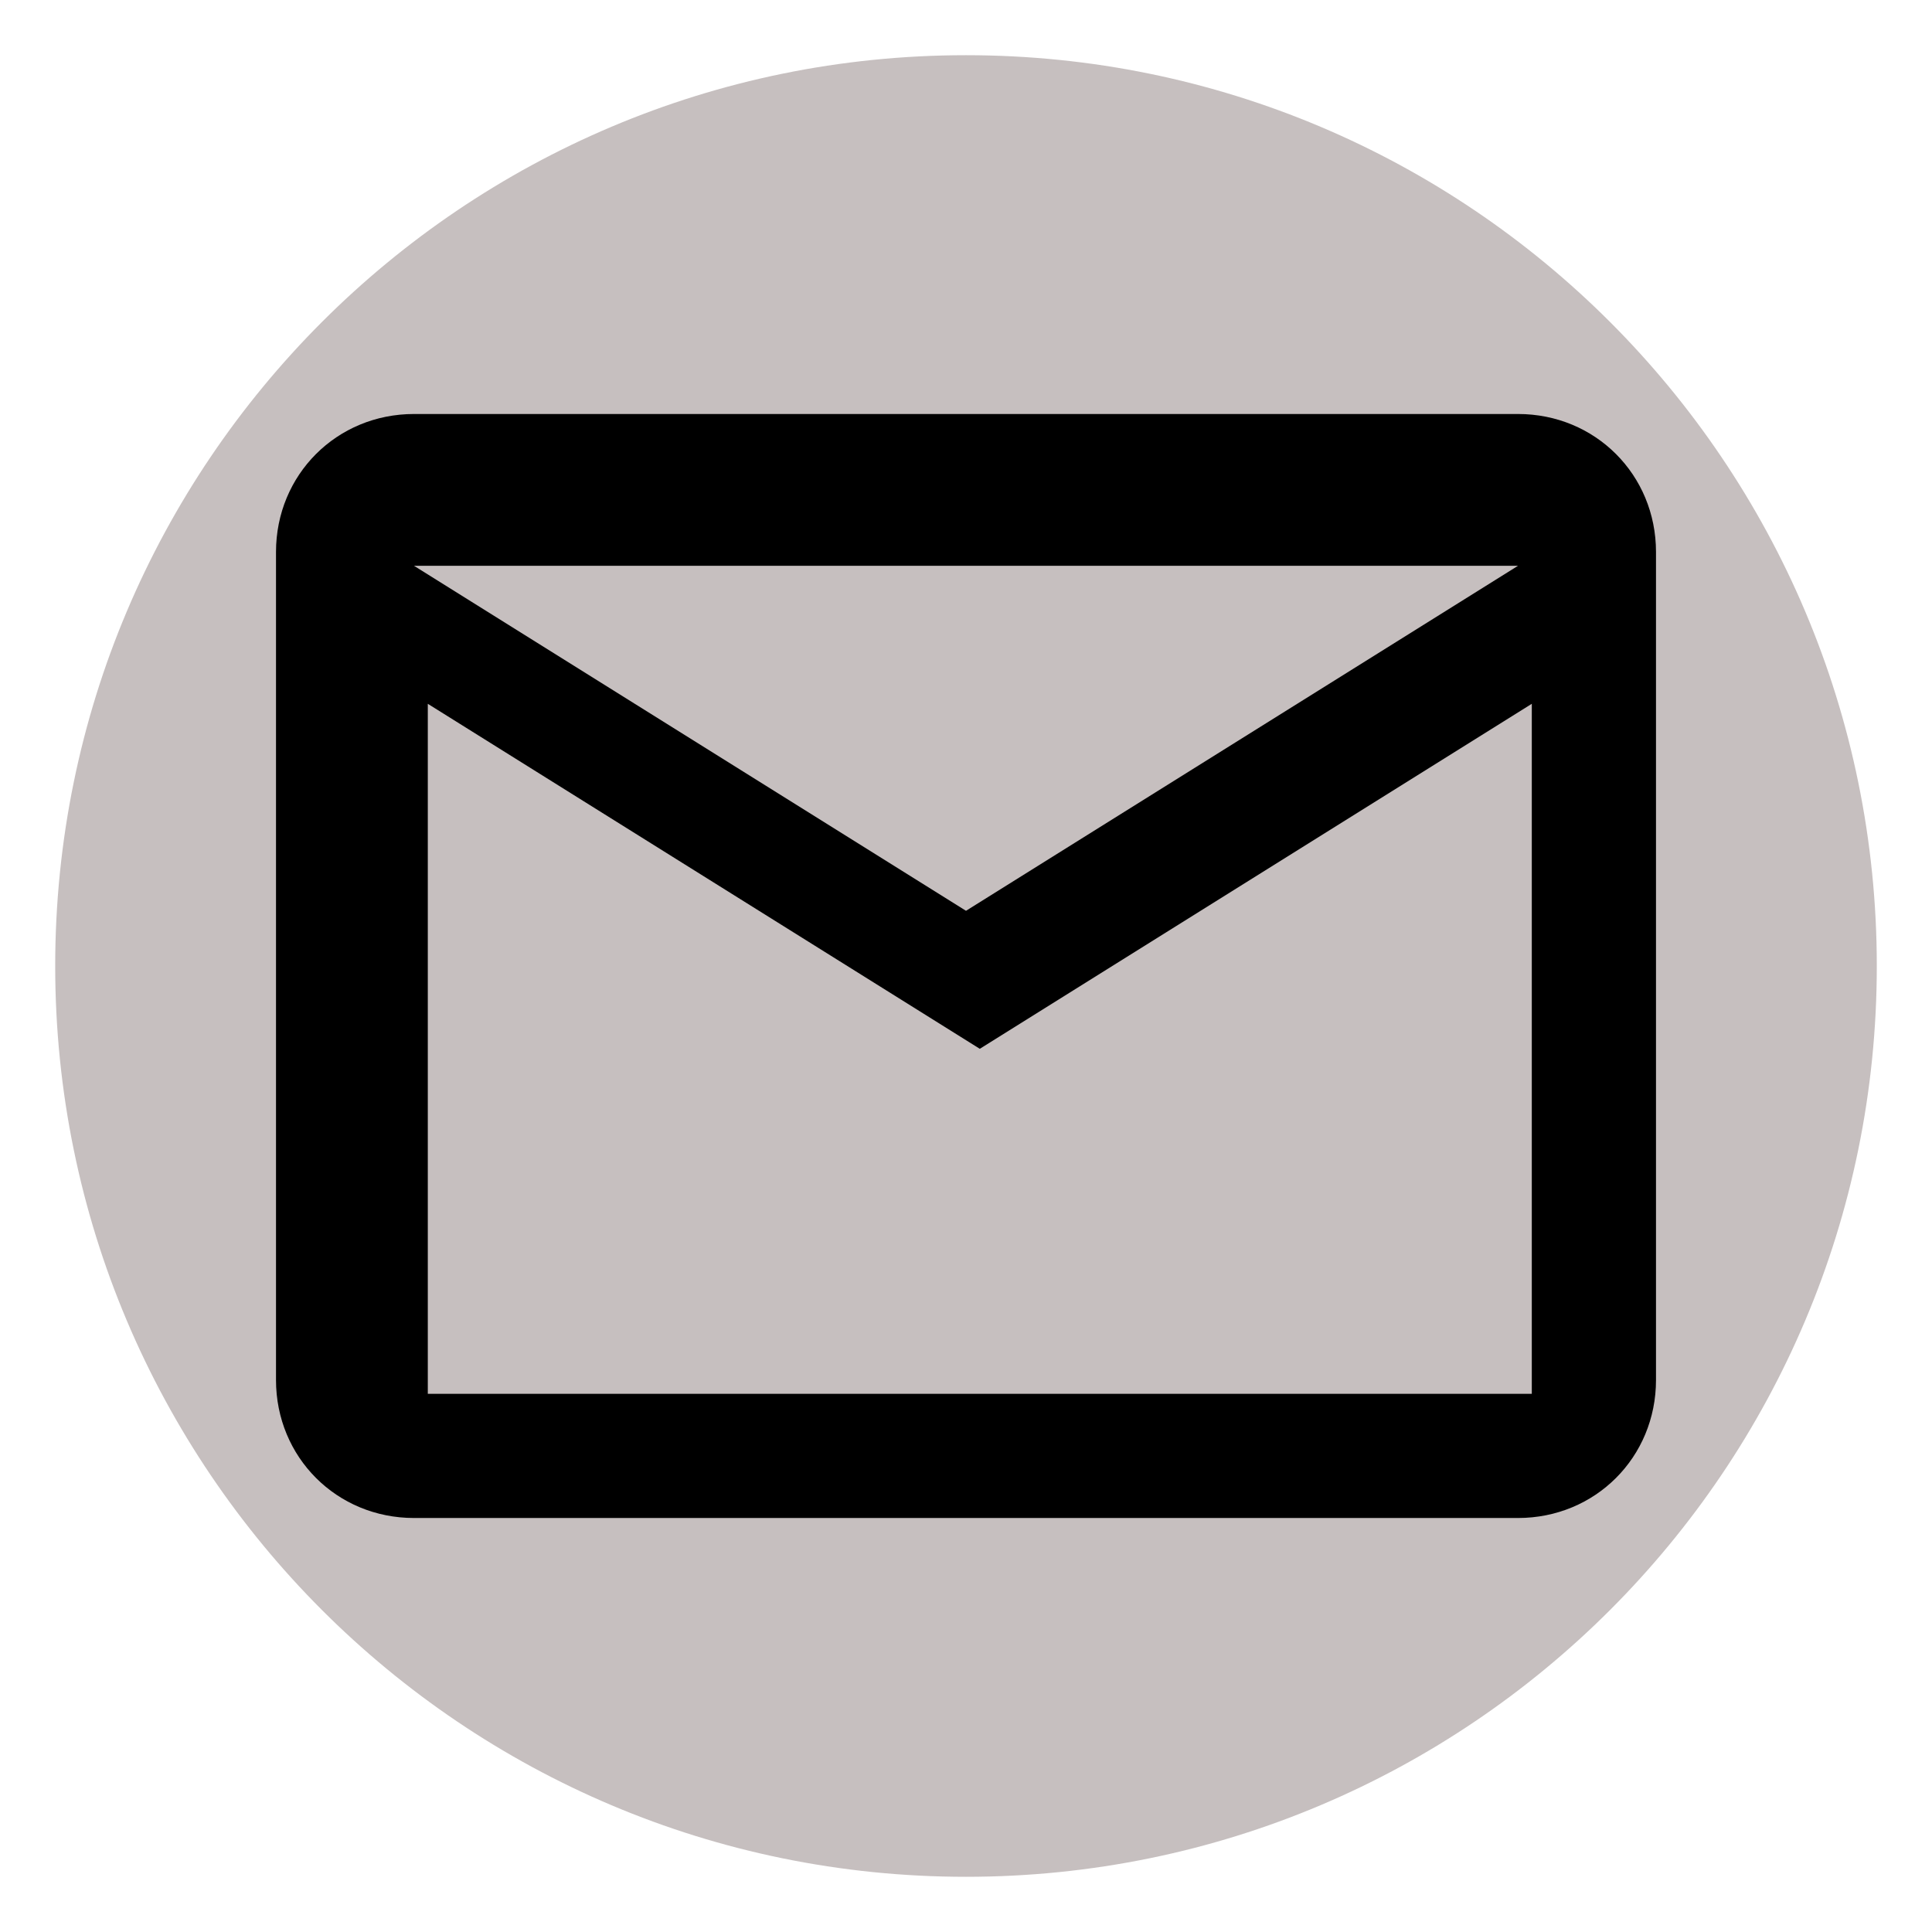
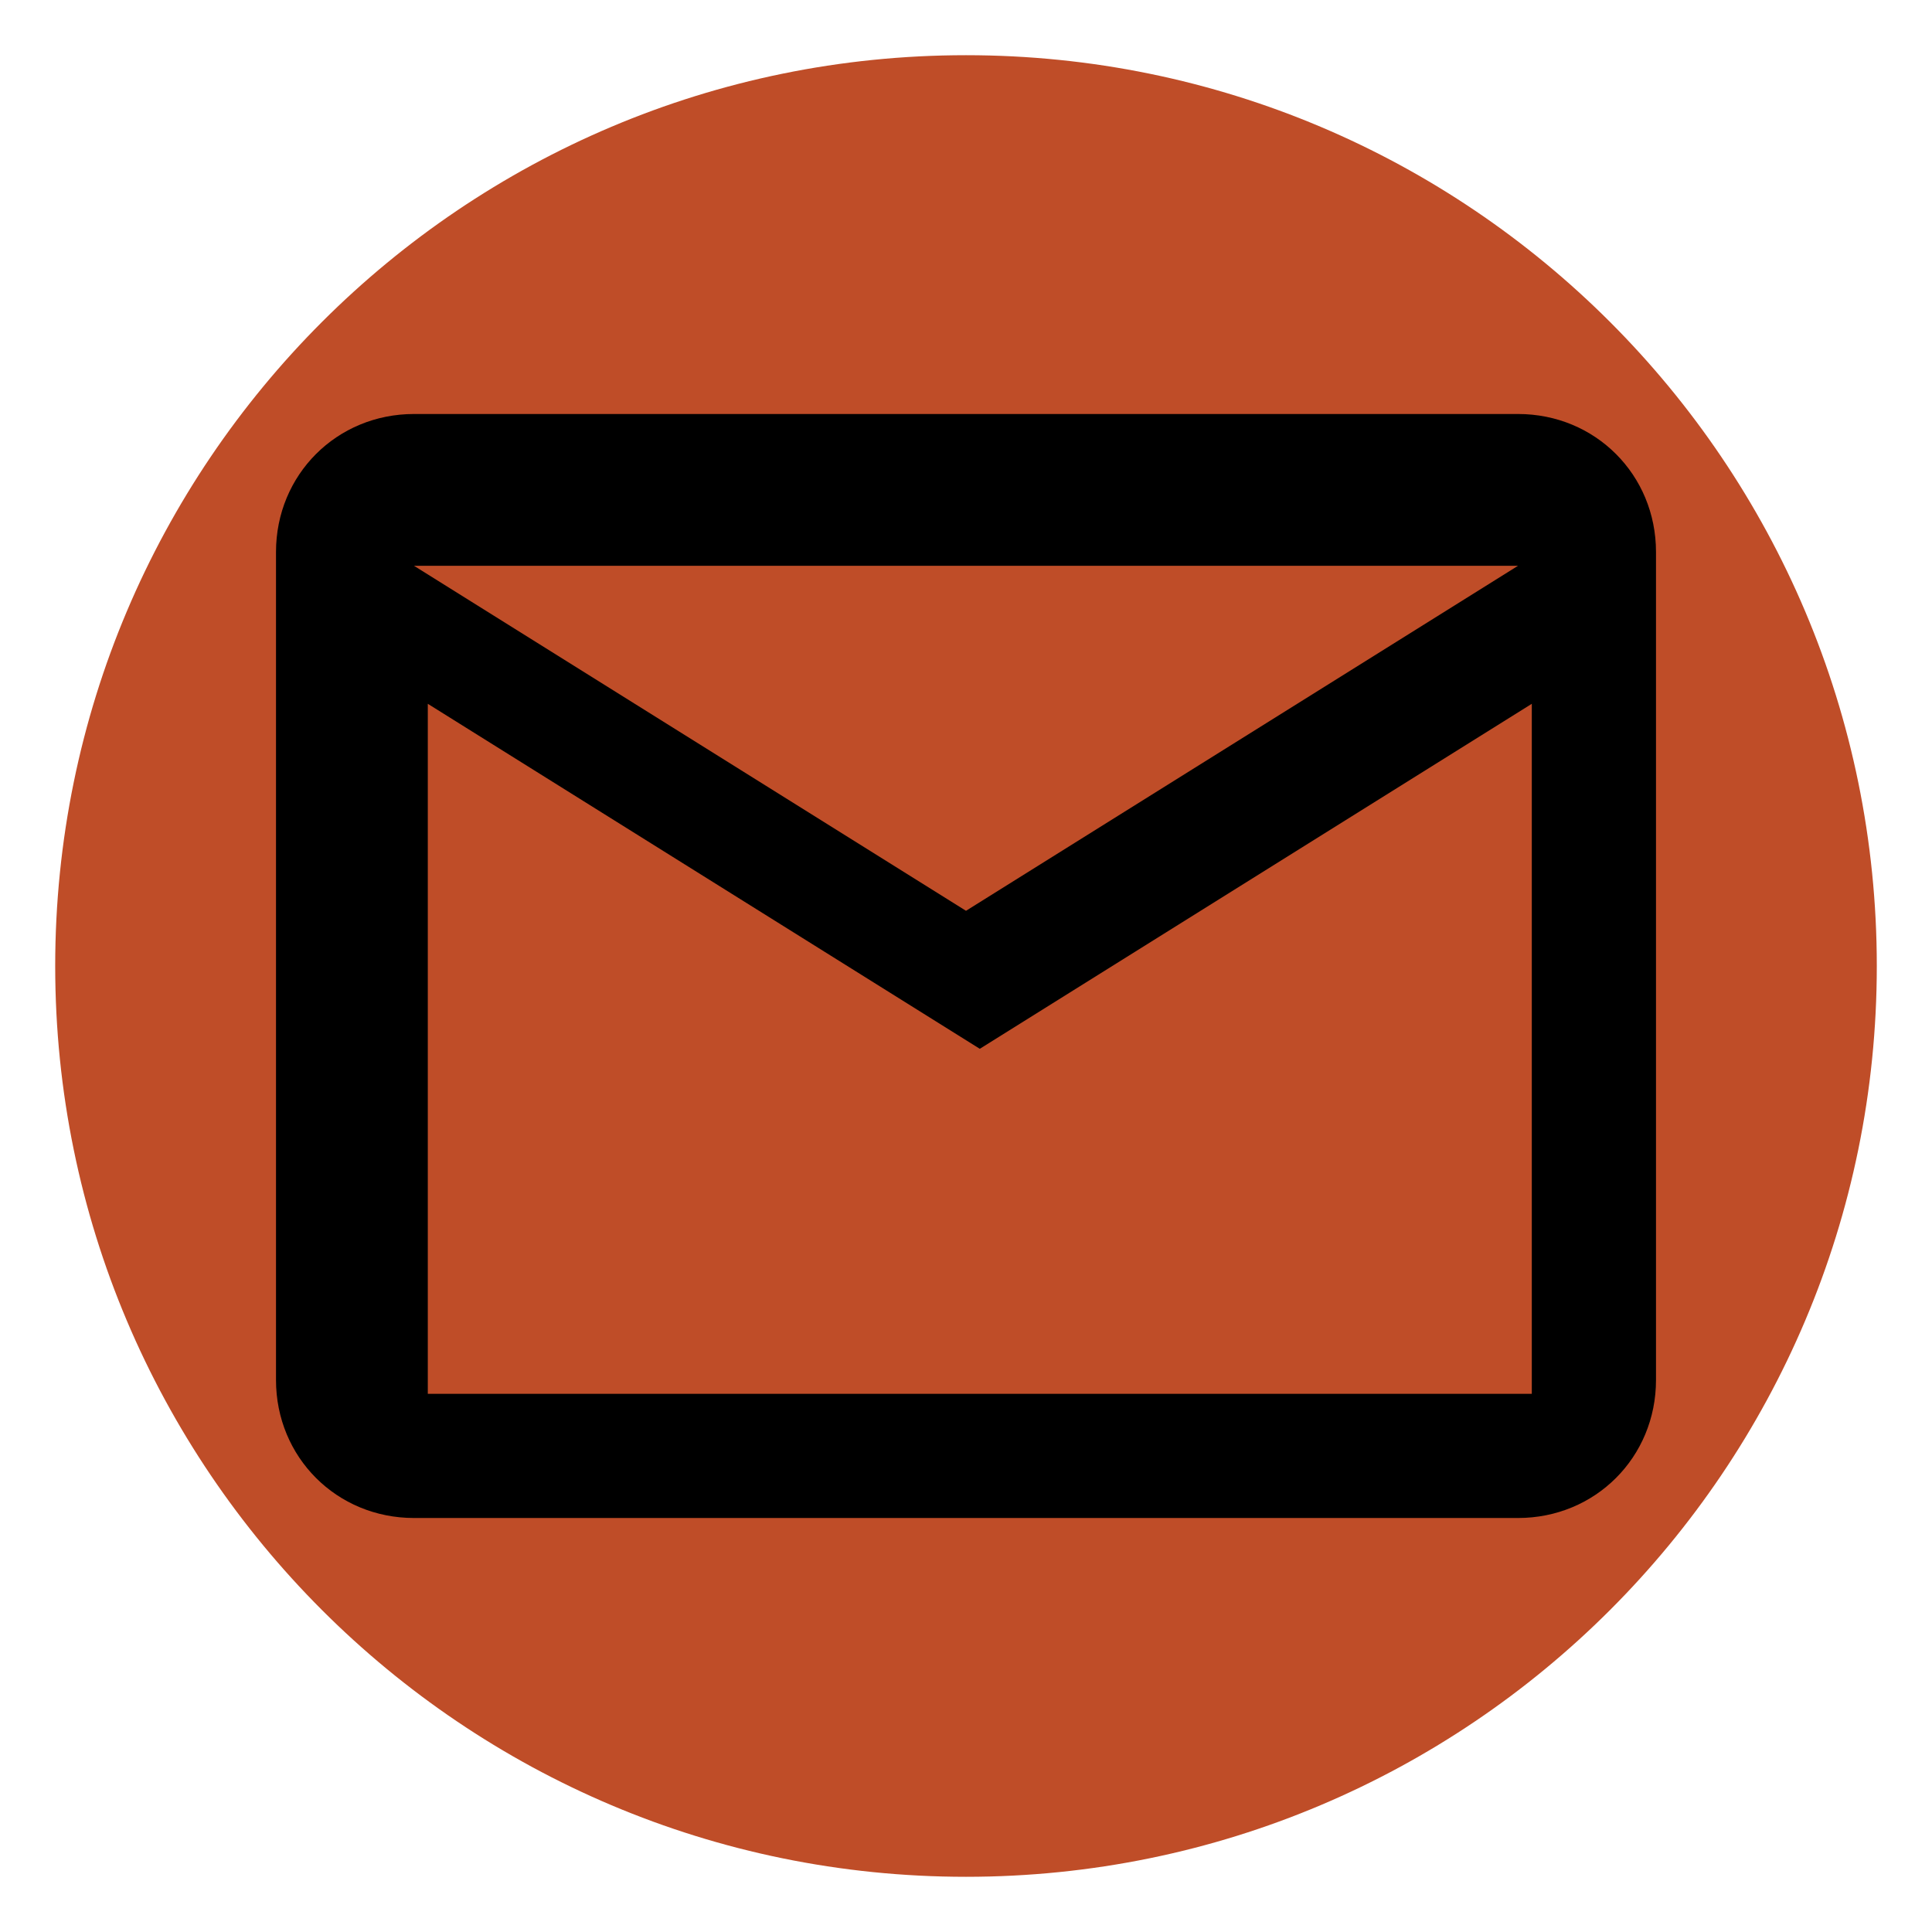
<svg xmlns="http://www.w3.org/2000/svg" xmlns:xlink="http://www.w3.org/1999/xlink" version="1.1" id="Layer_1" x="0px" y="0px" viewBox="0 0 70 70" style="enable-background:new 0 0 70 70;" xml:space="preserve">
  <style type="text/css">
- 	.st0{fill:#C6BFBF;}
+ 	.st0{fill:#BF4D28;}
	.st1{clip-path:url(#SVGID_2_);}
</style>
  <circle class="st0" cx="35" cy="35" r="33" />
  <g>
-     <defs>
-       <rect id="SVGID_1_" width="70" height="70" />
-     </defs>
-     <clipPath id="SVGID_2_">
-       <use xlink:href="#SVGID_1_" style="overflow:visible;" />
-     </clipPath>
-     <path class="st1" d="M60,20c0-2.8-2.2-5-5-5H15c-2.8,0-5,2.2-5,5v30c0,2.8,2.2,5,5,5h40c2.8,0,5-2.2,5-5V20.5 M55,20.5L35,33   L15,20.5h40.5 M55.5,50.5h-40v-25l20,12.5l20-12.5V50.5z" />
+     <g>
+       <defs>
+         <rect id="SVGID_1_" width="70" height="70" />
+       </defs>
+       <clipPath id="SVGID_2_">
+         <use xlink:href="#SVGID_1_" style="overflow:visible;" />
+       </clipPath>
+       <path class="st1" d="M60,20c0-2.8-2.2-5-5-5H15c-2.8,0-5,2.2-5,5v30c0,2.8,2.2,5,5,5h40c2.8,0,5-2.2,5-5V20.5 M55,20.5L35,33    L15,20.5h40.5 M55.5,50.5h-40v-25l20,12.5l20-12.5V50.5z" />
+     </g>
  </g>
</svg>
